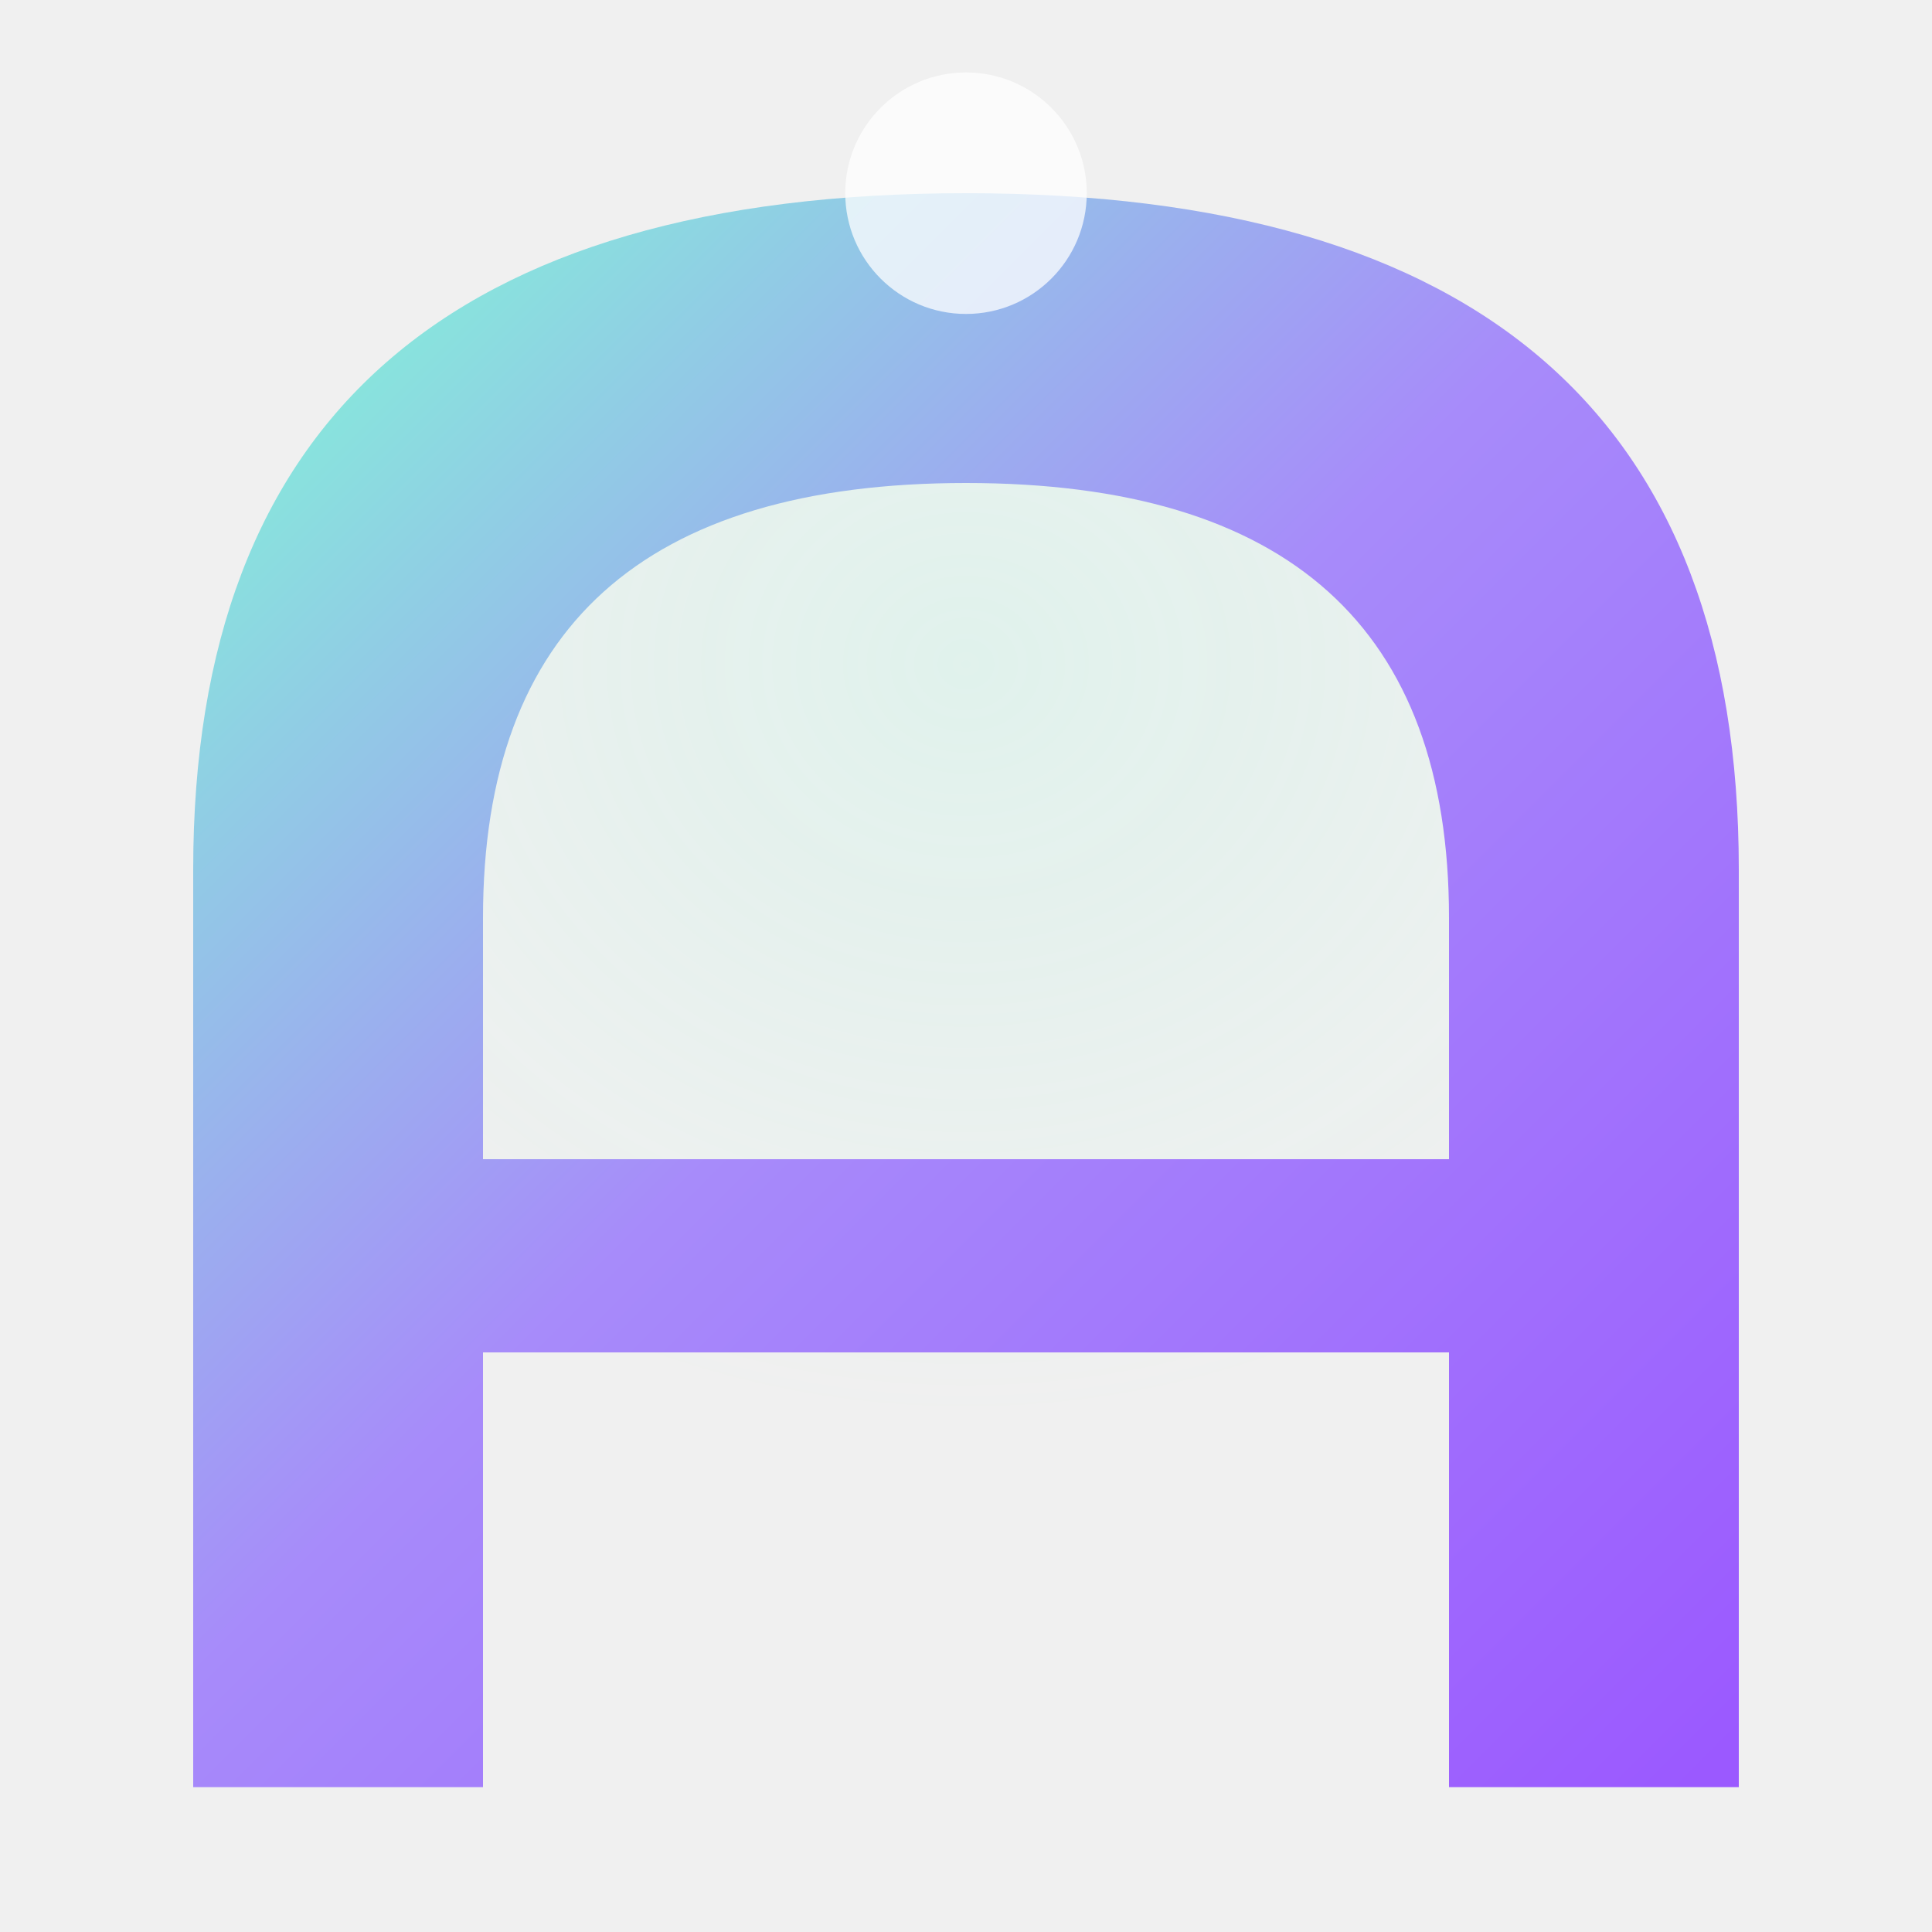
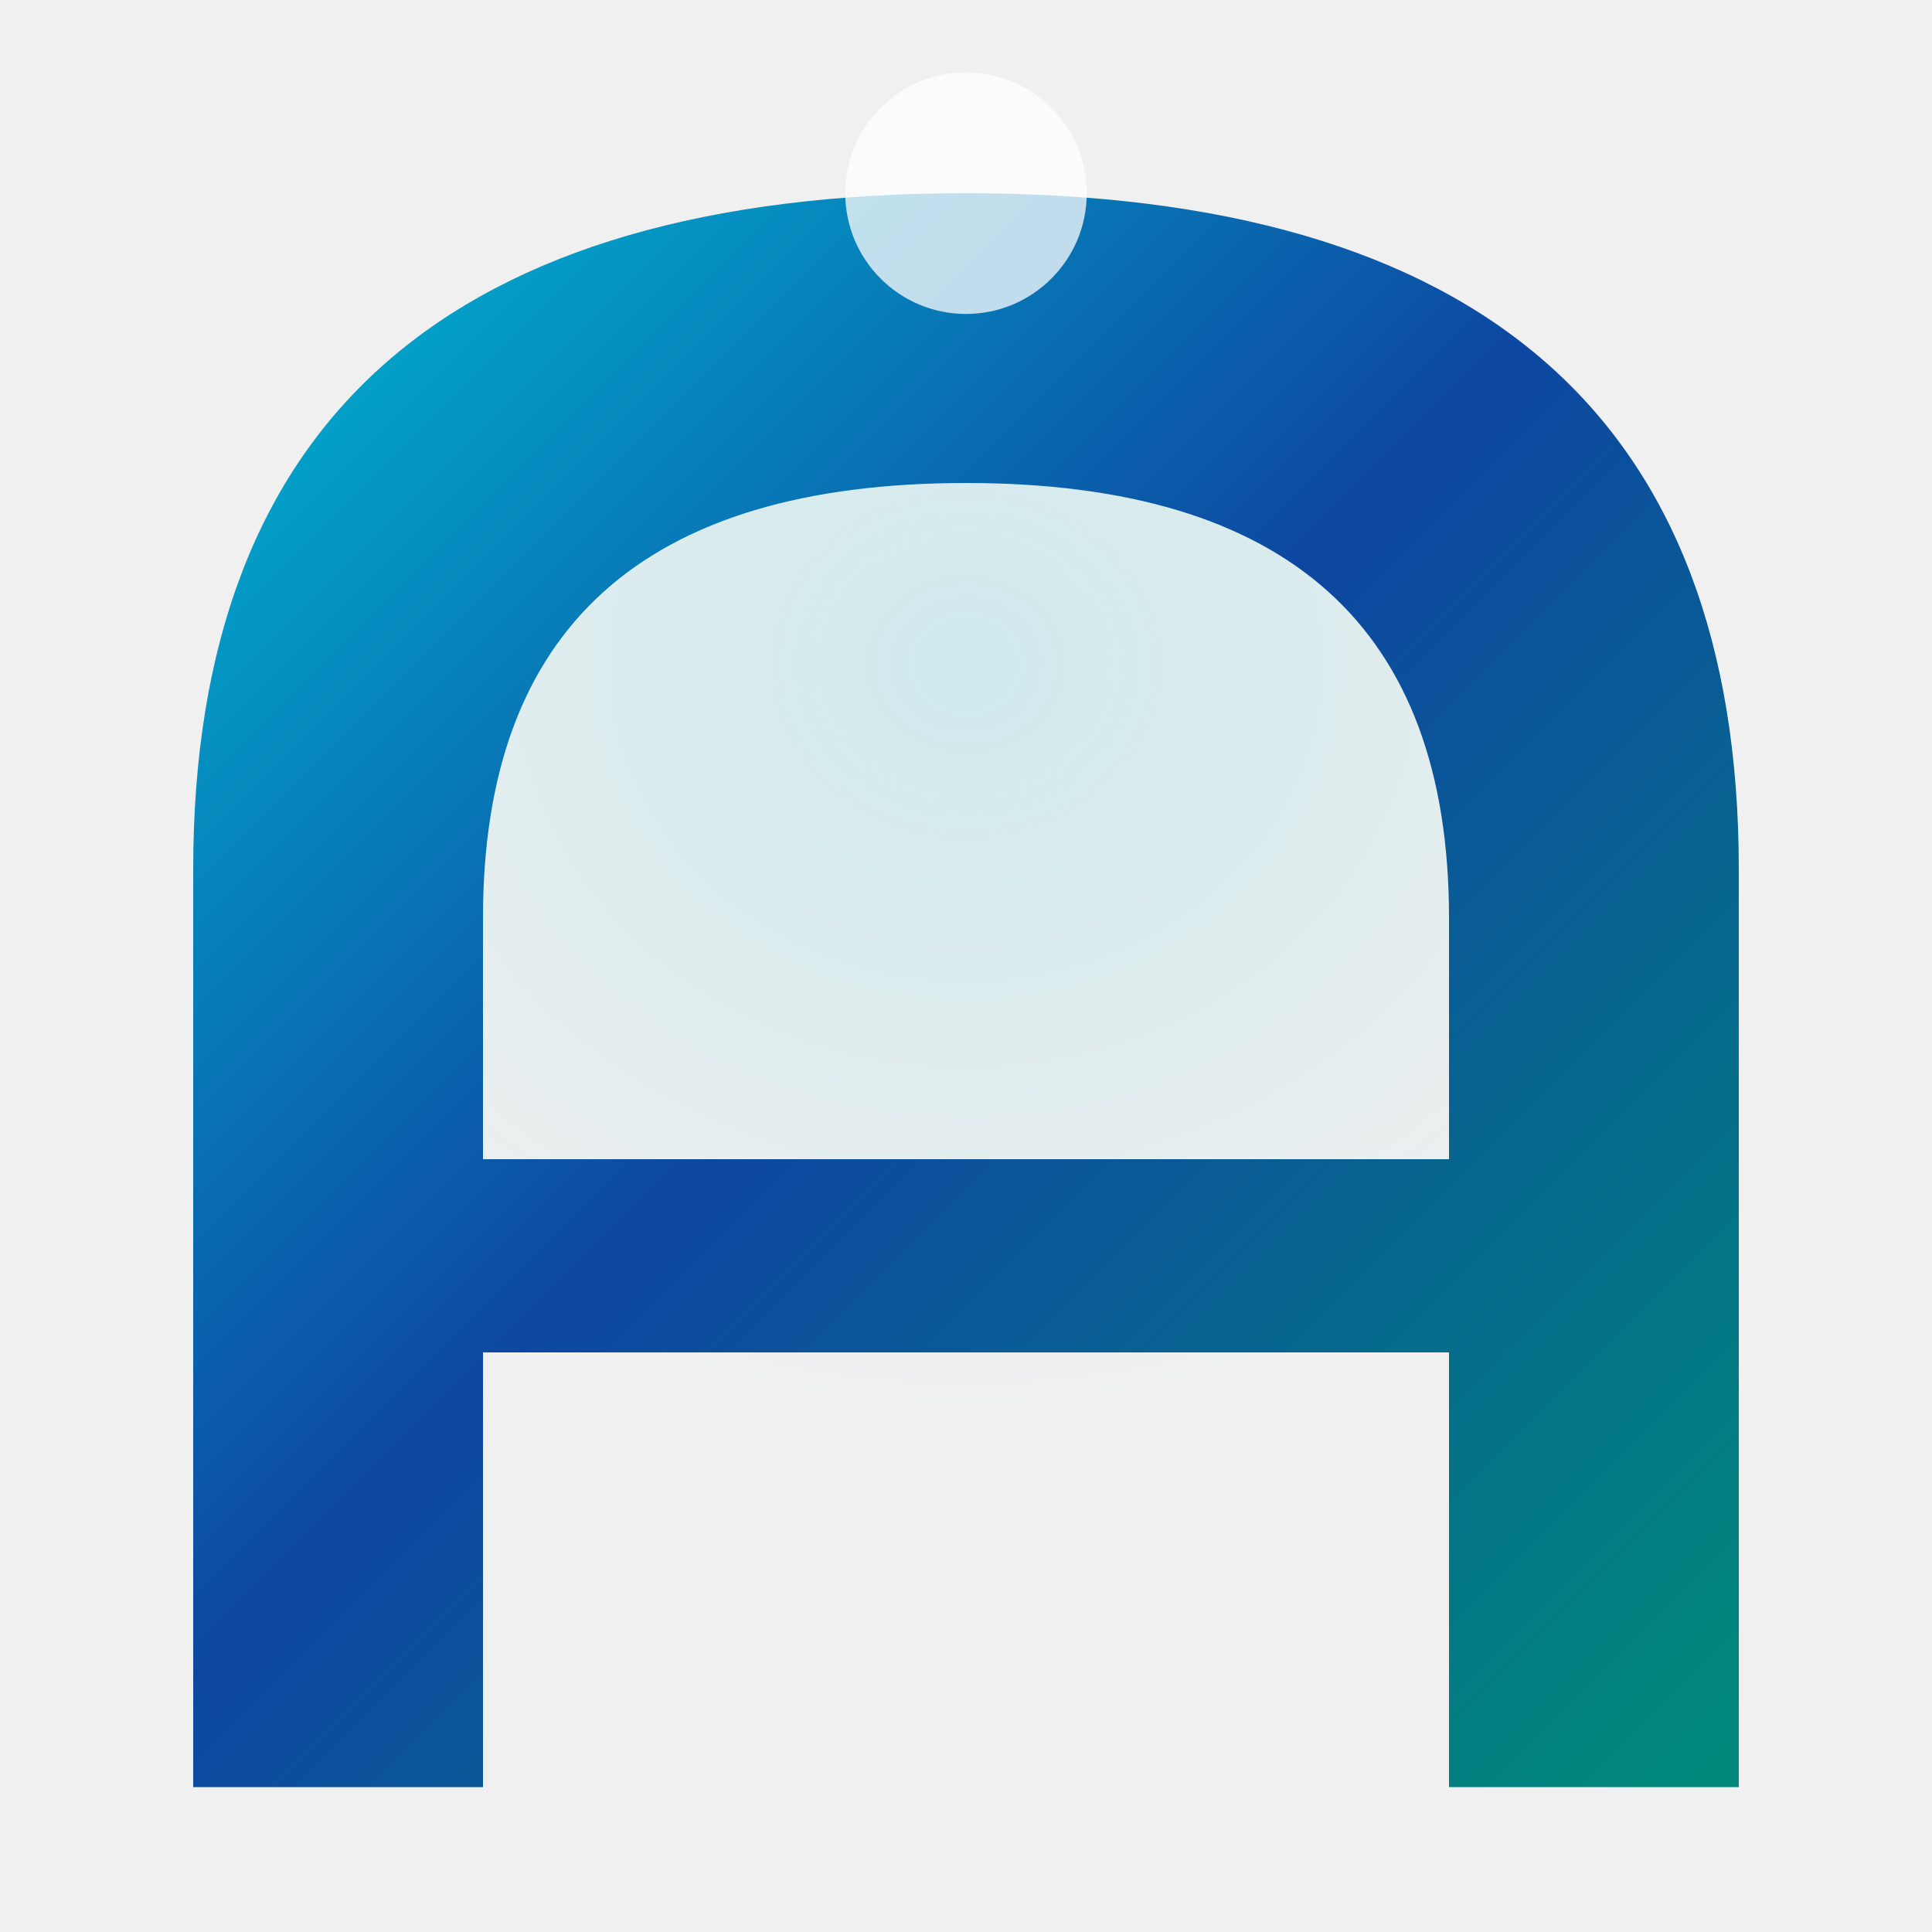
<svg xmlns="http://www.w3.org/2000/svg" viewBox="0 0 40 40" fill="none">
  <defs>
    <linearGradient id="arcGrad" x1="4" y1="4" x2="36" y2="36" gradientUnits="userSpaceOnUse">
-       <stop offset="0%" stop-color="#7fffd4" />
-       <stop offset="48%" stop-color="#a78bfa" />
-       <stop offset="100%" stop-color="#9b59ff" />
+       <stop offset="0%" stop-color="#00bcd4" />
+       <stop offset="48%" stop-color="#0d47a1" />
+       <stop offset="100%" stop-color="#00897b" />
    </linearGradient>
    <radialGradient id="glow" cx="50%" cy="35%" r="55%">
-       <stop offset="0%" stop-color="#7fffd4" stop-opacity="0.14" />
-       <stop offset="100%" stop-color="#7fffd4" stop-opacity="0" />
+       <stop offset="0%" stop-color="#00bcd4" stop-opacity="0.14" />
+       <stop offset="100%" stop-color="#00bcd4" stop-opacity="0" />
    </radialGradient>
  </defs>
  <ellipse cx="20" cy="18" rx="16" ry="14" fill="url(#glow)" />
  <path fill-rule="evenodd" d="M 4 37 L 4 18 Q 4 4 20 4 Q 36 4 36 18 L 36 37 L 30 37 L 30 19 Q 30 10 20 10 Q 10 10 10 19 L 10 37 Z" fill="url(#arcGrad)" />
  <rect x="4" y="24" width="32" height="4" rx="2" fill="url(#arcGrad)" />
  <circle cx="20" cy="4" r="2.5" fill="#ffffff" opacity="0.75" />
</svg>
